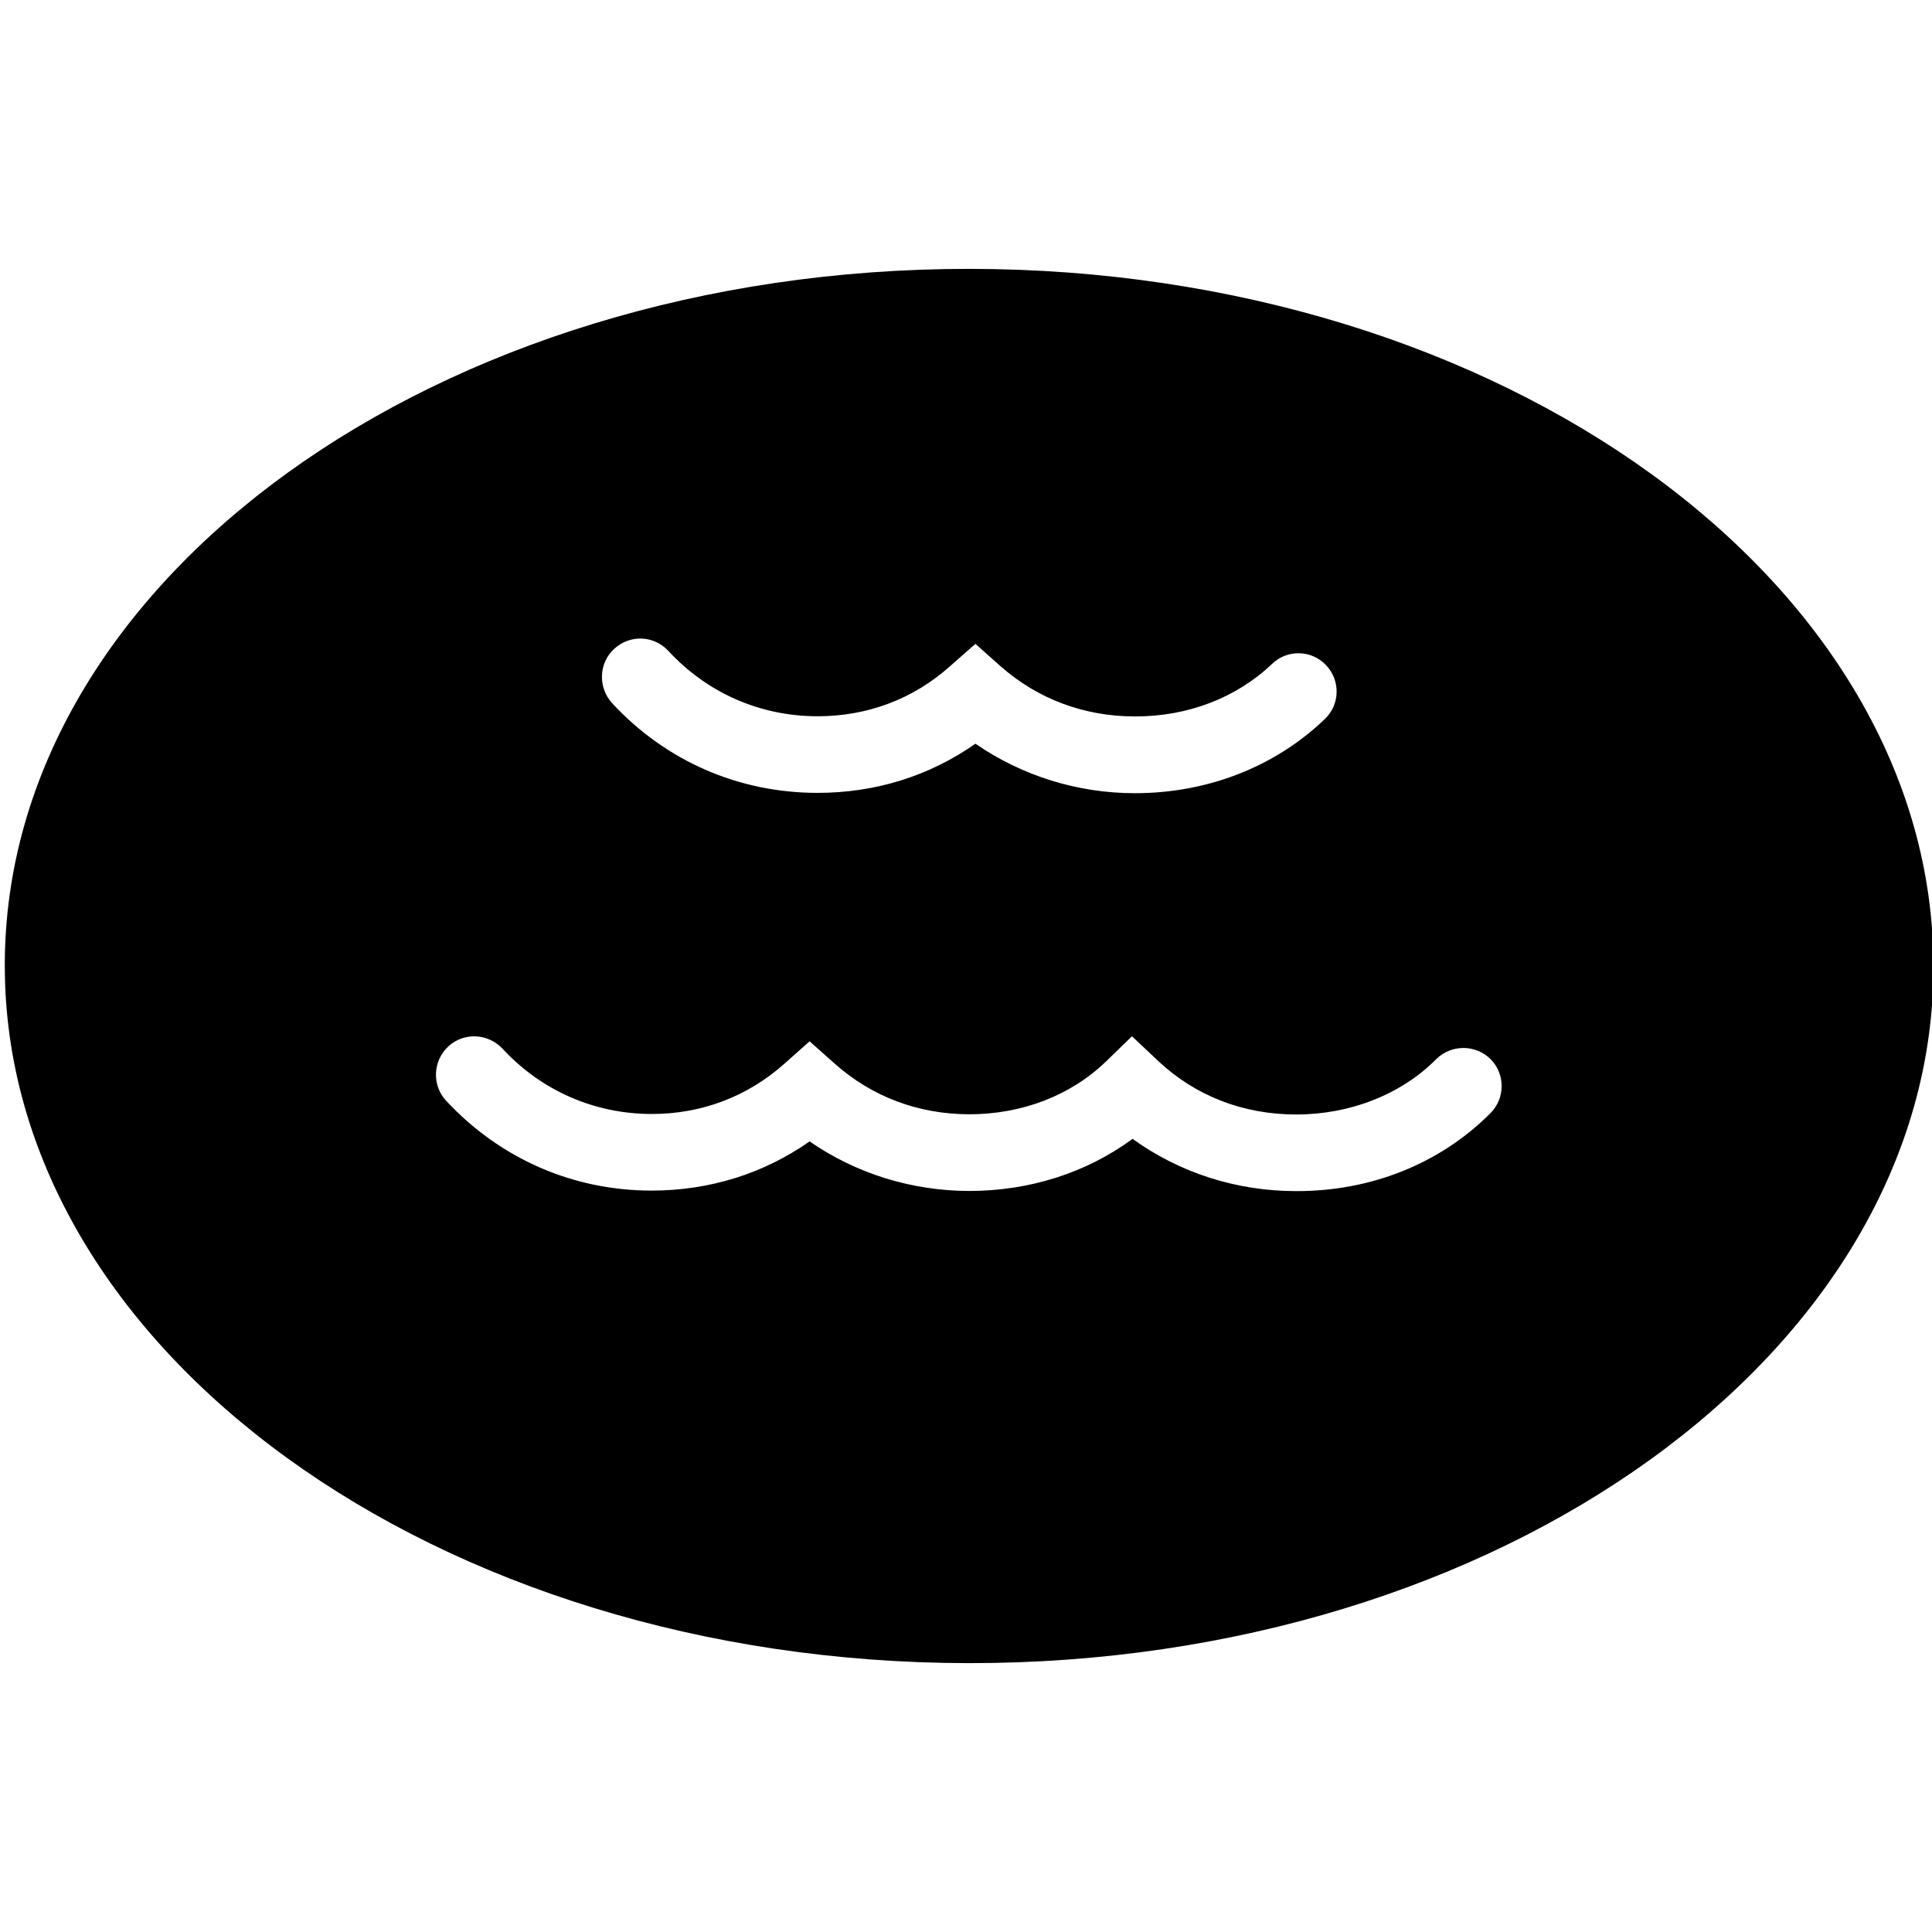
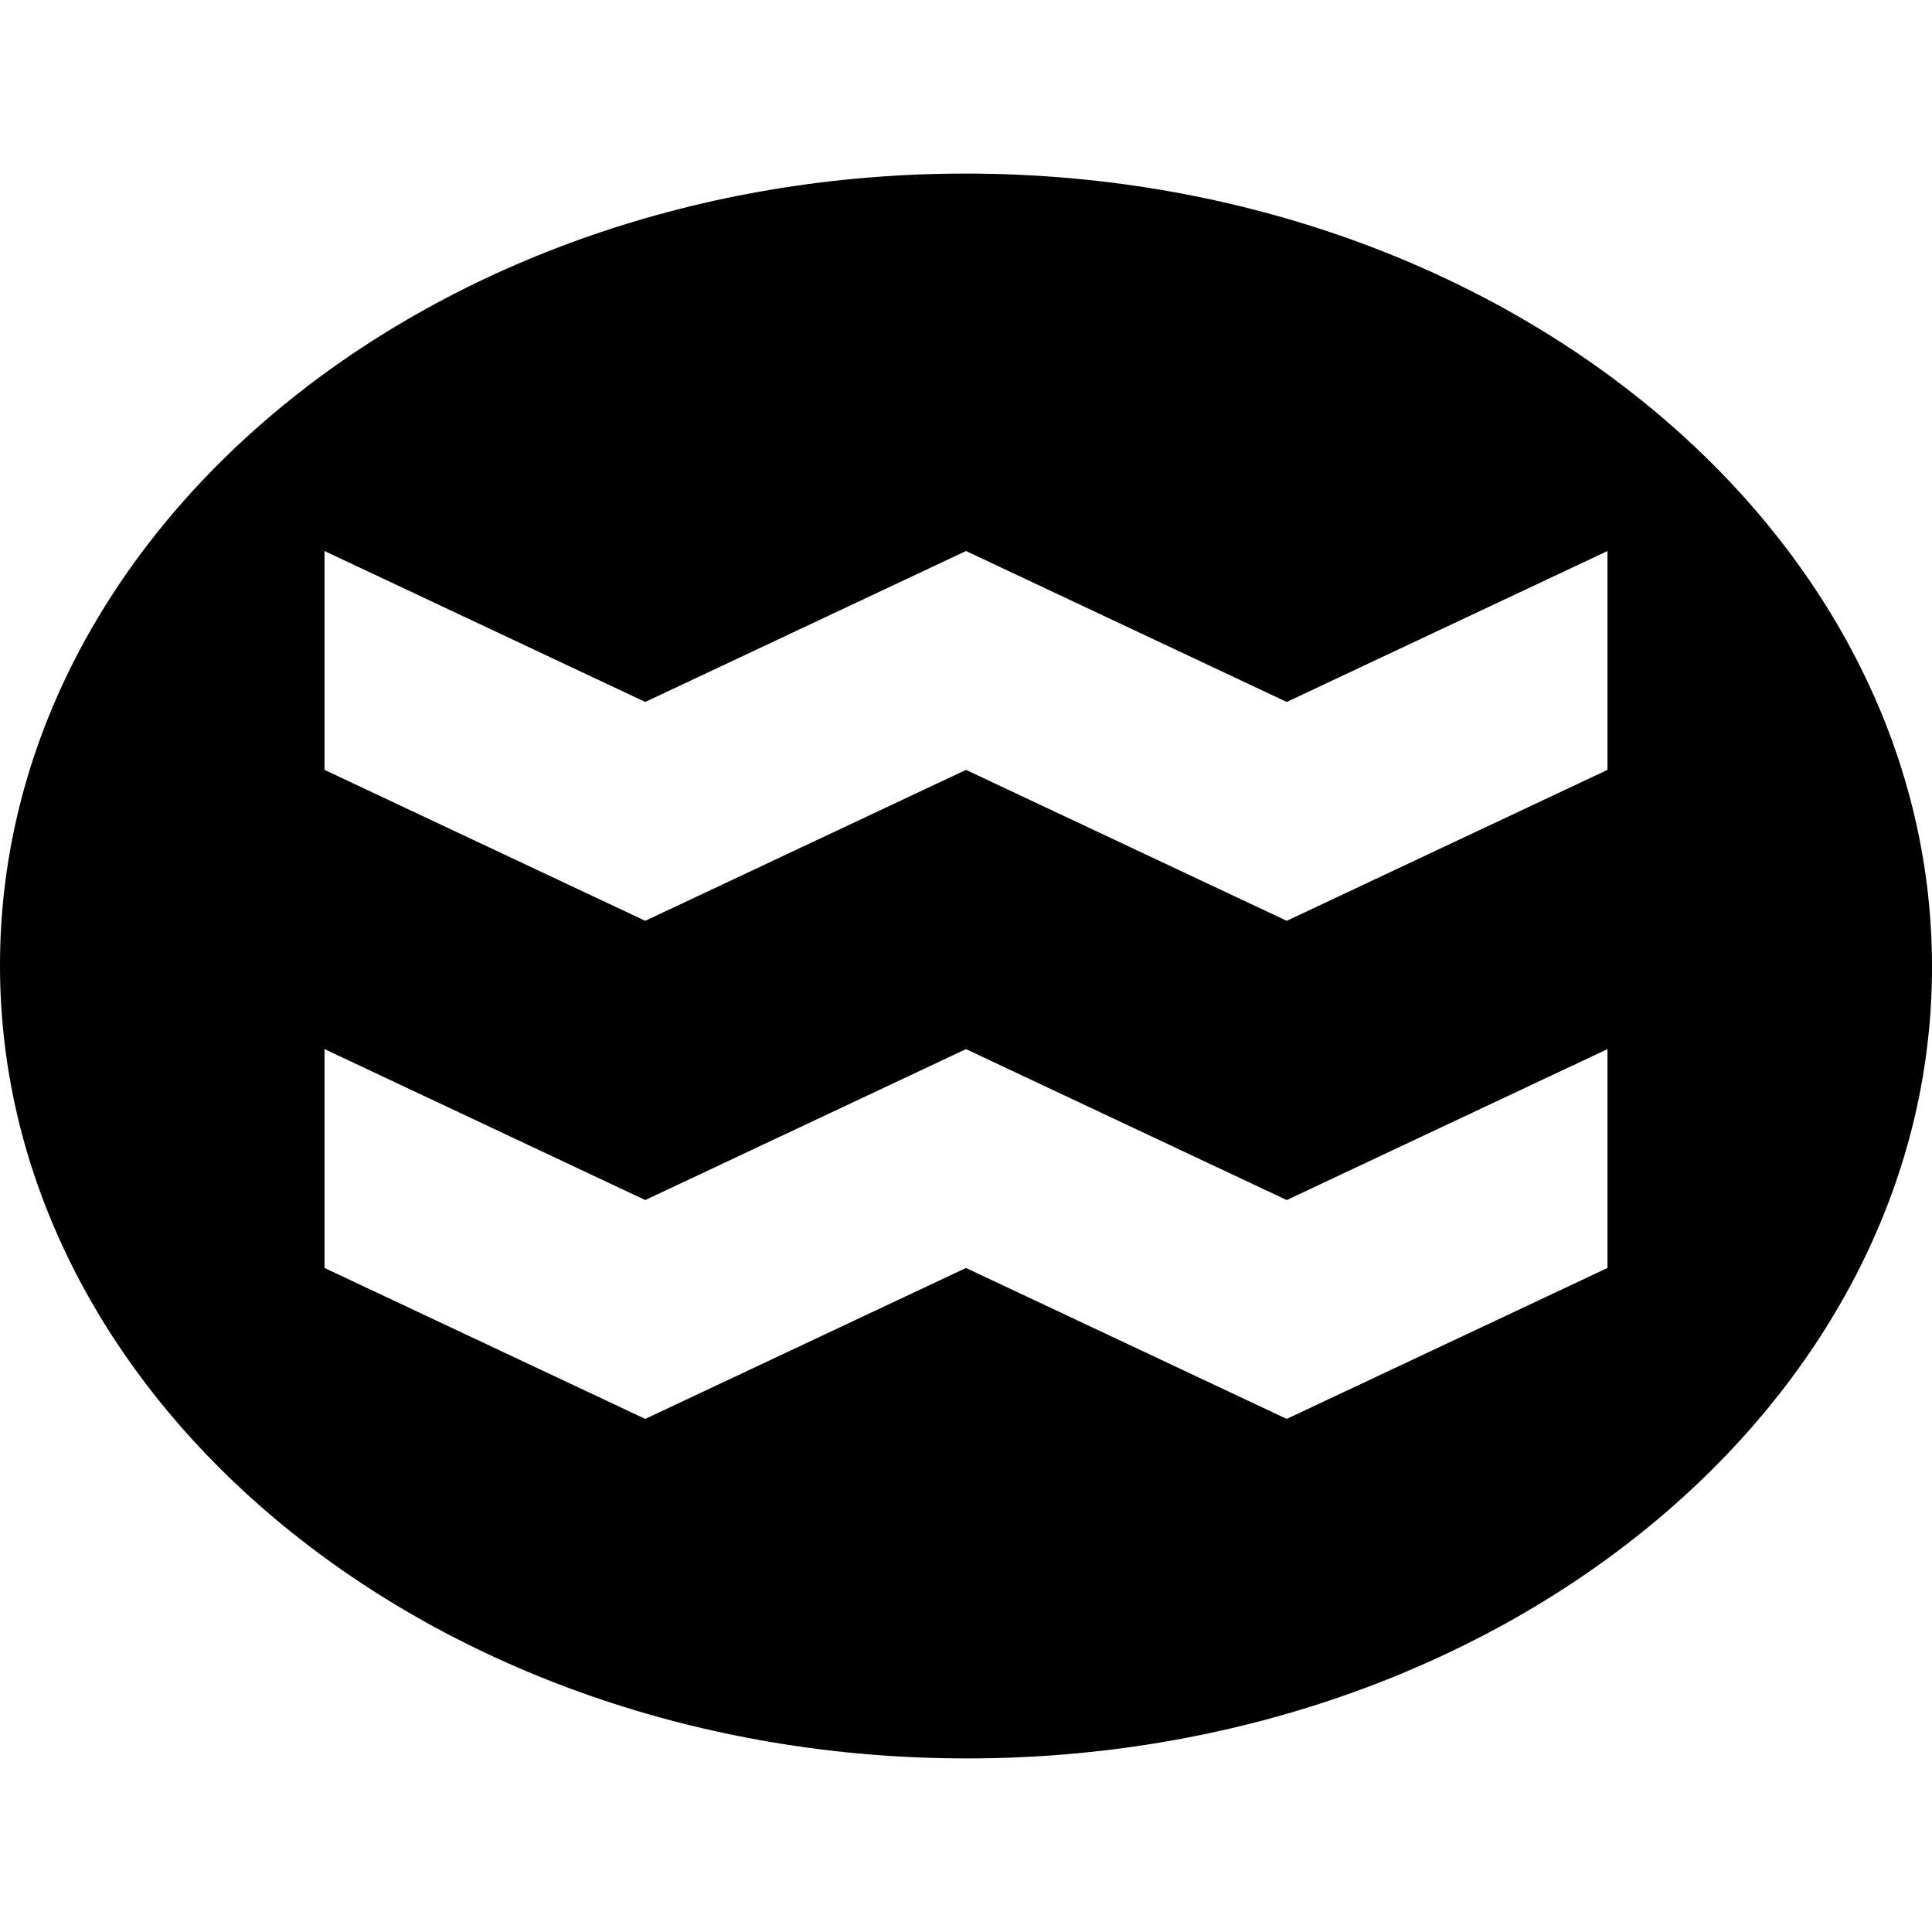
<svg xmlns="http://www.w3.org/2000/svg" viewBox="0 0 512 512">
-   <path d="m257.001 71.253c-141.018-.114-255.73 82.632-255.73 184.526-.114 101.817 114.56 184.855 255.44 184.968 140.955.152 255.667-82.625 255.667-184.456.115-101.957-114.491-184.924-255.377-185.038zm-94.235 100.71c4.128-3.844 10.51-3.621 14.362.539 10.294 11.136 24.301 17.314 39.553 17.314 13.161 0 25.295-4.516 35.078-13.254l6.735-5.932 6.665 5.932c9.916 8.738 22.222 13.299 35.603 13.299 13.962.044 26.876-4.907 36.341-13.913 3.985-3.871 10.41-3.762 14.255.266 3.939 4.084 3.782 10.535-.286 14.361-13.19 12.654-31.08 19.629-50.31 19.629-15.272 0-29.969-4.642-42.268-13.116-12.204 8.582-26.541 13.032-41.813 13.032-20.987 0-40.332-8.472-54.516-23.832-3.737-4.168-3.491-10.611.601-14.325zm232.162 123.099c-13.33 13.335-31.587 20.634-51.418 20.596-15.878 0-30.91-4.857-43.368-13.849-12.236 9.004-27.299 13.81-43.35 13.81-15.315-.043-29.986-4.66-42.241-13.134-12.206 8.576-26.592 13.034-41.864 13.034-20.962 0-40.256-8.524-54.486-23.841-3.78-4.104-3.514-10.535.62-14.38 4.138-3.788 10.498-3.49 14.388.652 10.269 11.091 24.345 17.269 39.549 17.269 13.115 0 25.3-4.59 35.039-13.259l6.754-6.002 6.753 6.002c9.783 8.669 22.007 13.304 35.527 13.336 14.007 0 26.882-4.952 36.235-13.956l6.918-6.718 7.039 6.635c9.858 9.208 22.486 14.096 36.493 14.096 14.159 0 27.774-5.249 37.101-14.672 4.048-3.977 10.44-3.907 14.405 0 3.953 3.997 3.89 10.428-.094 14.381z" />
+   <path d="m512 256.331c0 115.75-114.913 209.842-256.114 209.669-141.126-.129-256-94.517-255.886-210.252 0-115.821 114.912-209.877 256.177-209.748 141.132.129 255.938 94.437 255.823 210.331zm-171 61.695-85-40-85 40-85-40v58l85 40 85-40 85 40 85-40v-58zm0-132-85-40-85 40-85-40v58l85 40 85-40 85 40 85-40v-58z" />
</svg>
